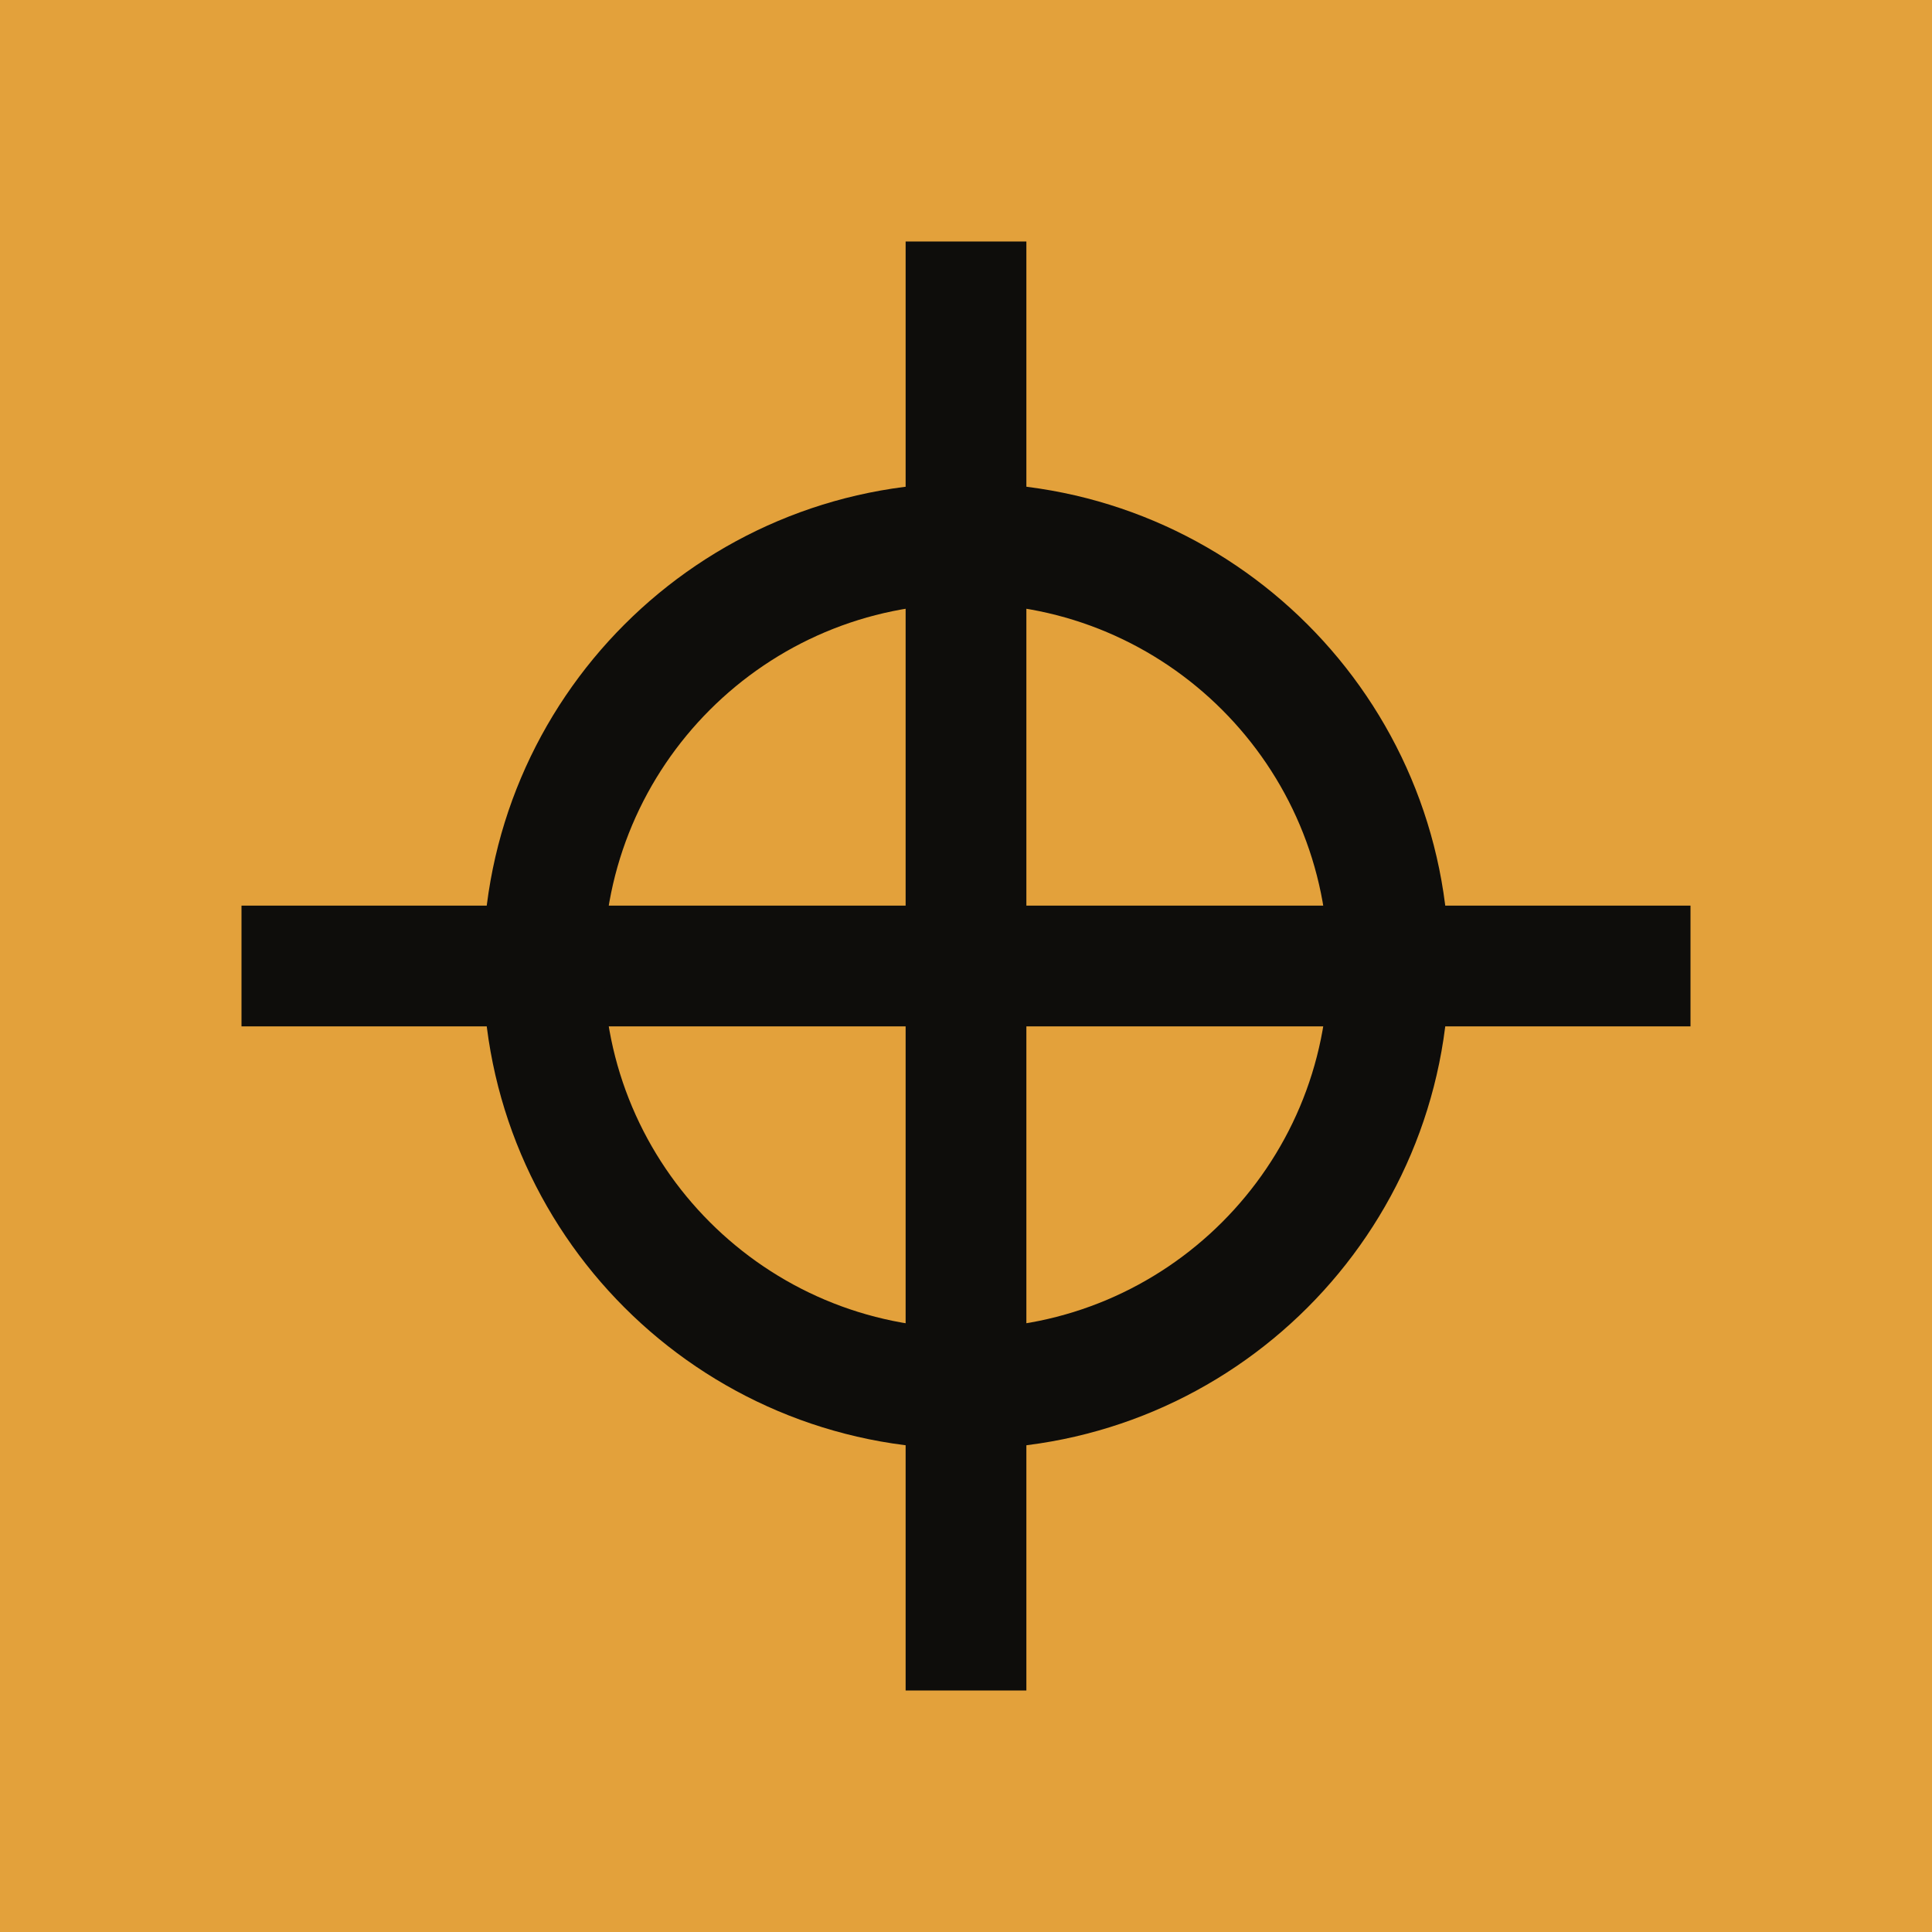
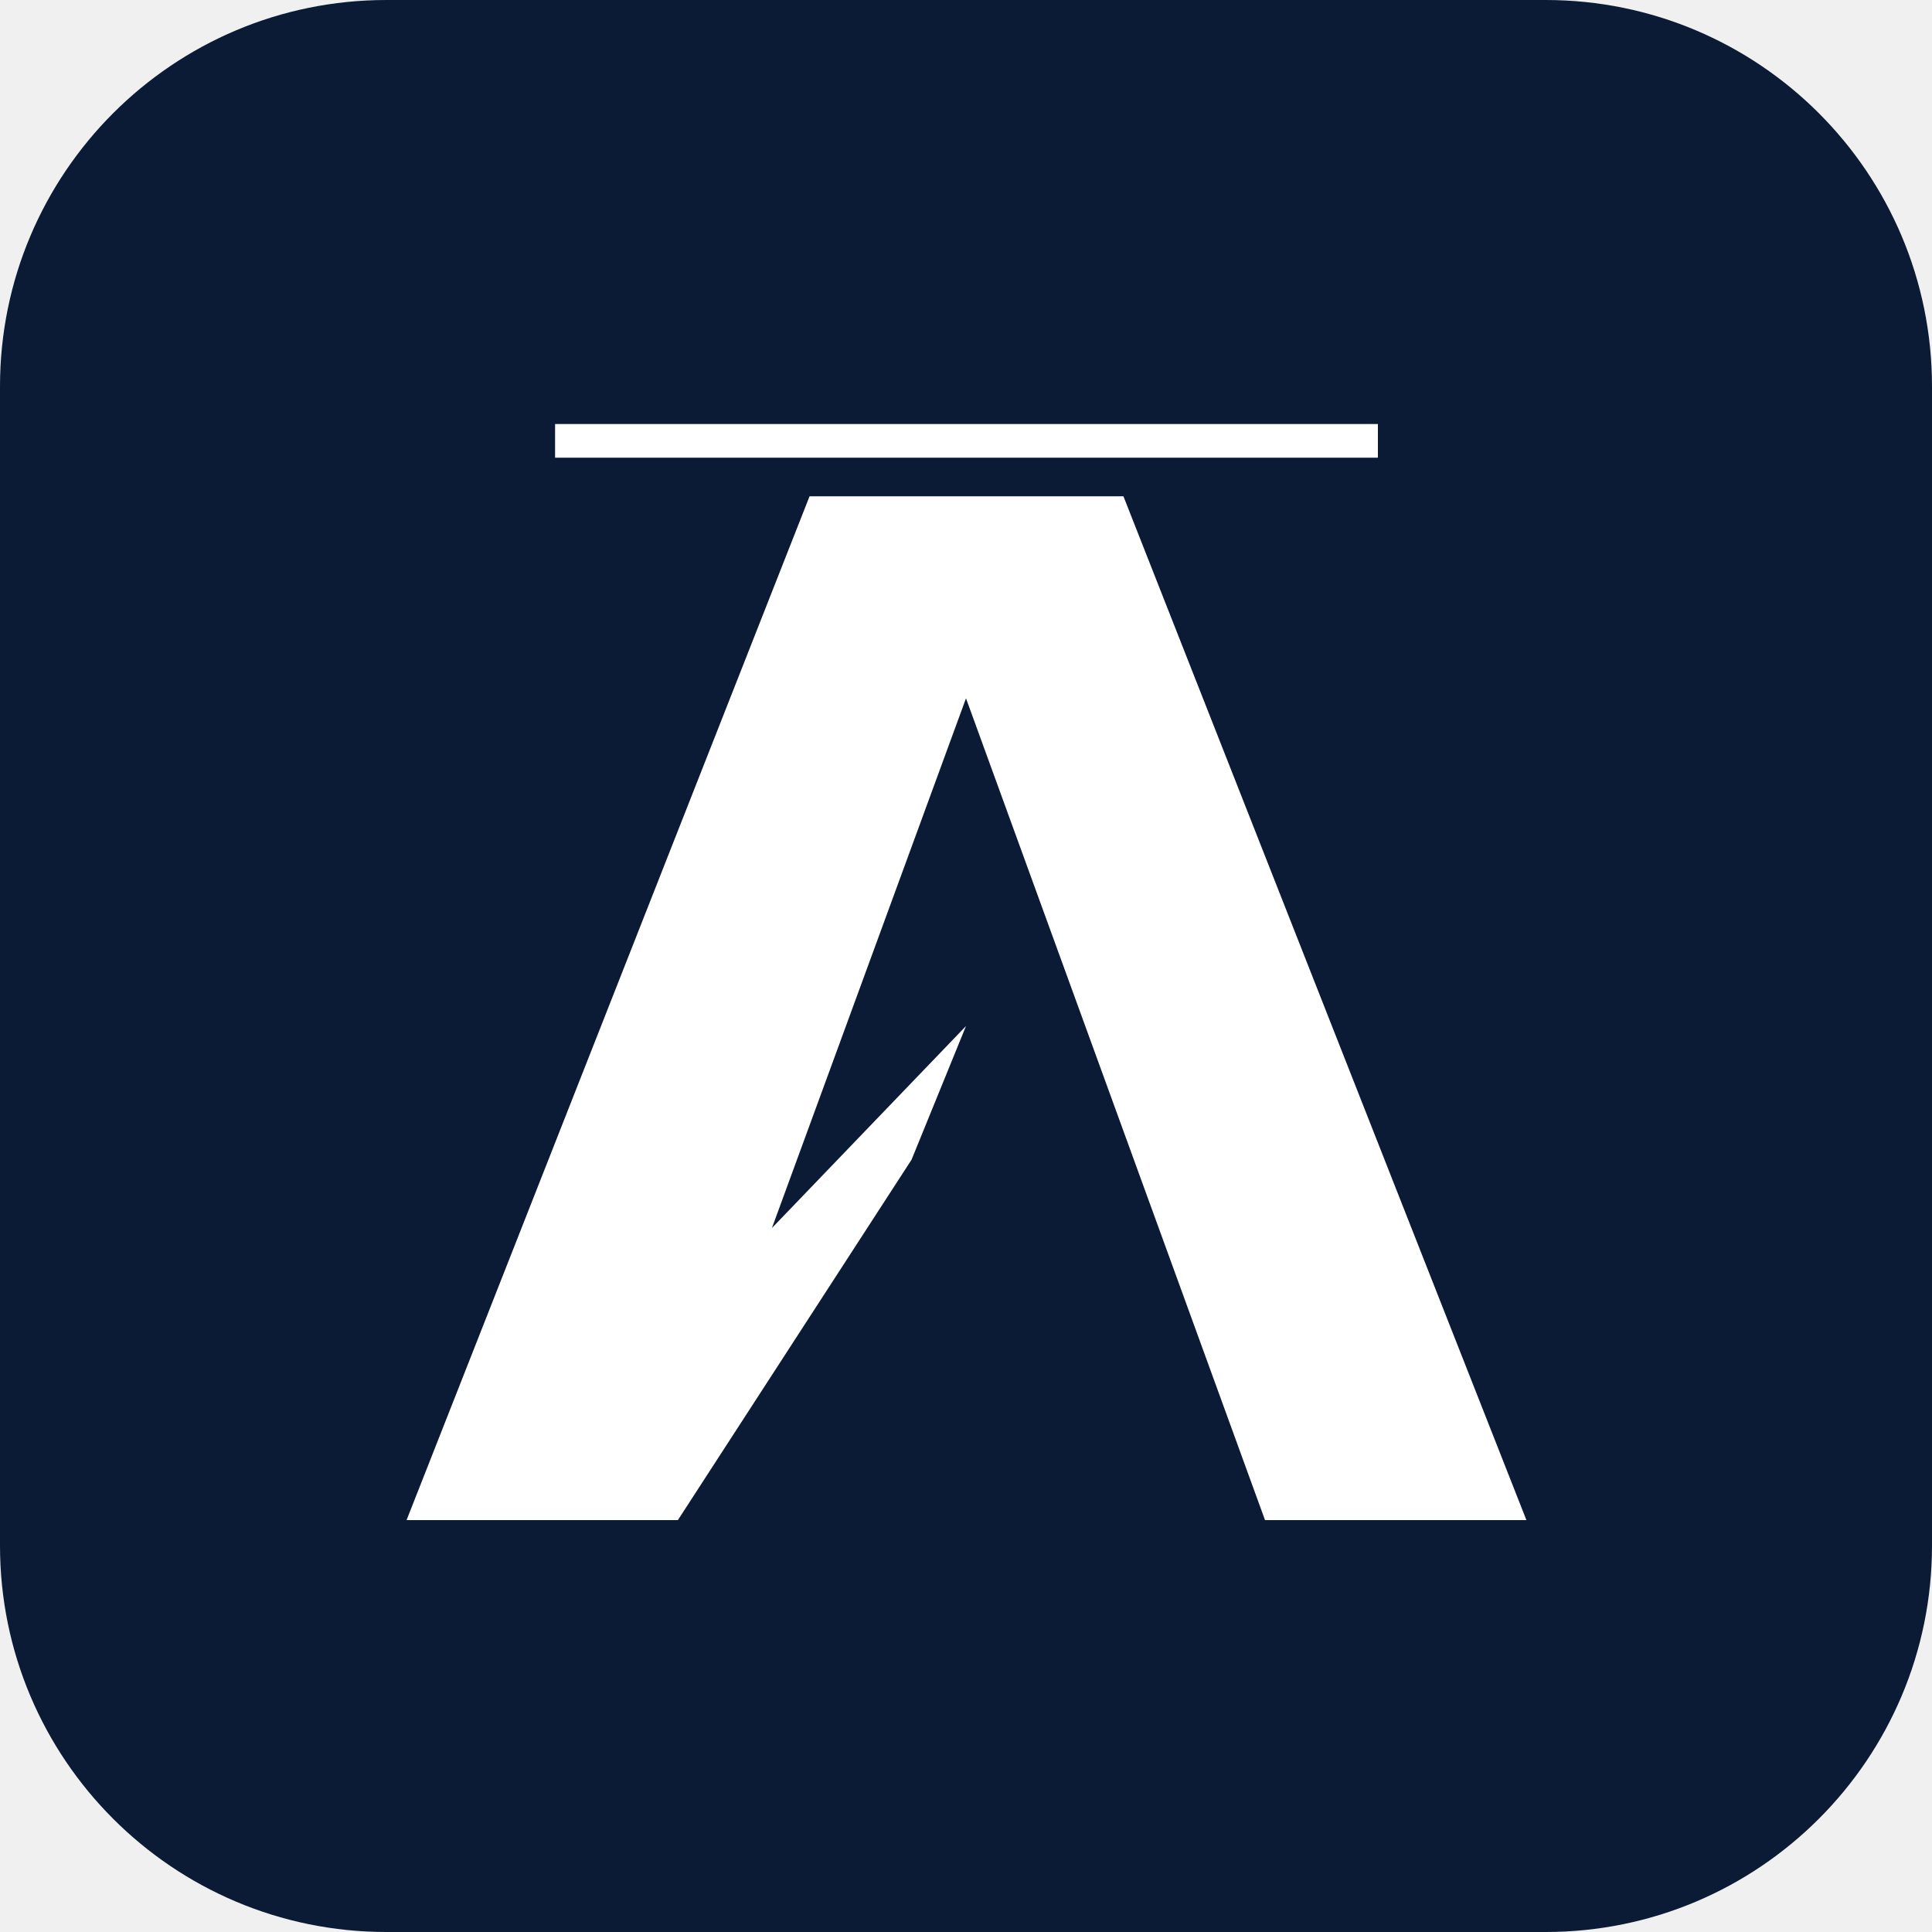
- <svg xmlns="http://www.w3.org/2000/svg" viewBox="0 0 32 32">
-   <rect width="32" height="32" fill="#E3A13B" />
-   <g fill="none" stroke="#0E0D0B" stroke-width="2">
-     <path d="M16 4v24M4 16h24" />
-     <circle cx="16" cy="16" r="7" />
+ <svg xmlns="http://www.w3.org/2000/svg" viewBox="0 0 1600 1600">
+   <rect width="1600" height="1600" rx="320" fill="#0b1b36" />
+   <g fill="#fff" transform="translate(800 812) scale(.82) translate(-800 -812)">
+     <rect x="385" y="250" width="831" height="34" />
+     <path d="M642 323H959L1366 1357H1102L800 527L604 1062L800 858L745 993L509 1357H235Z" />
  </g>
</svg>
